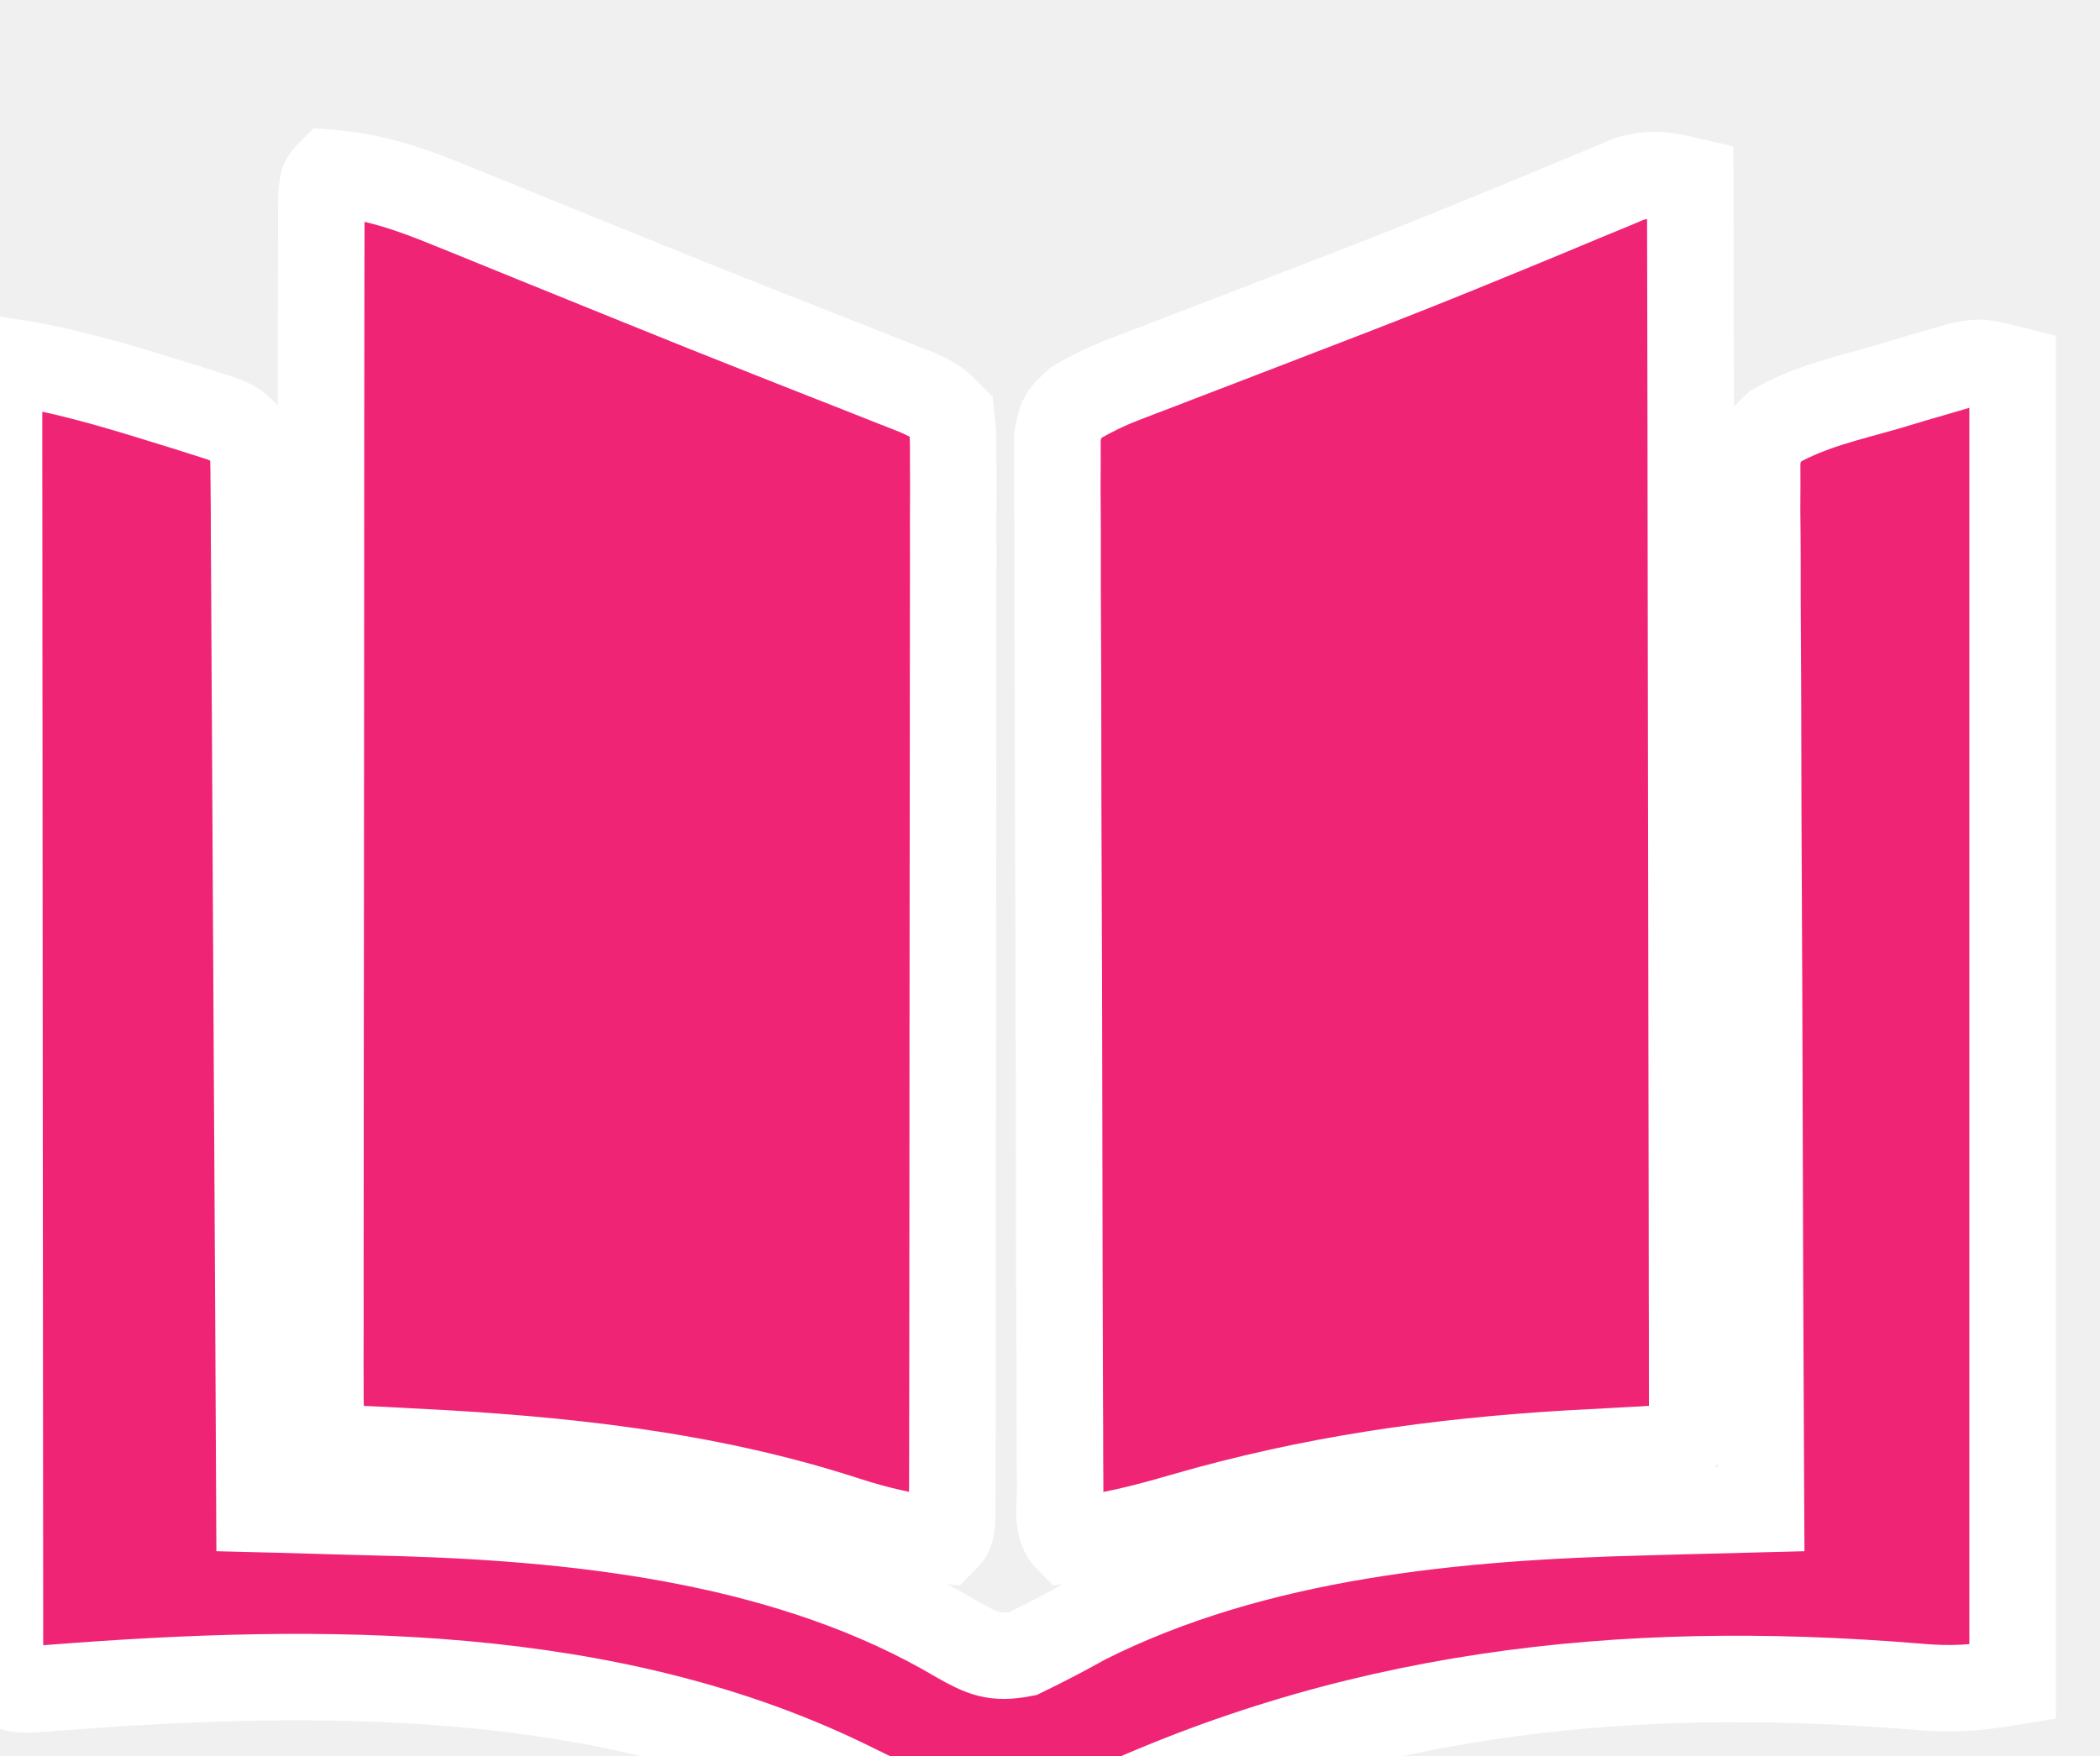
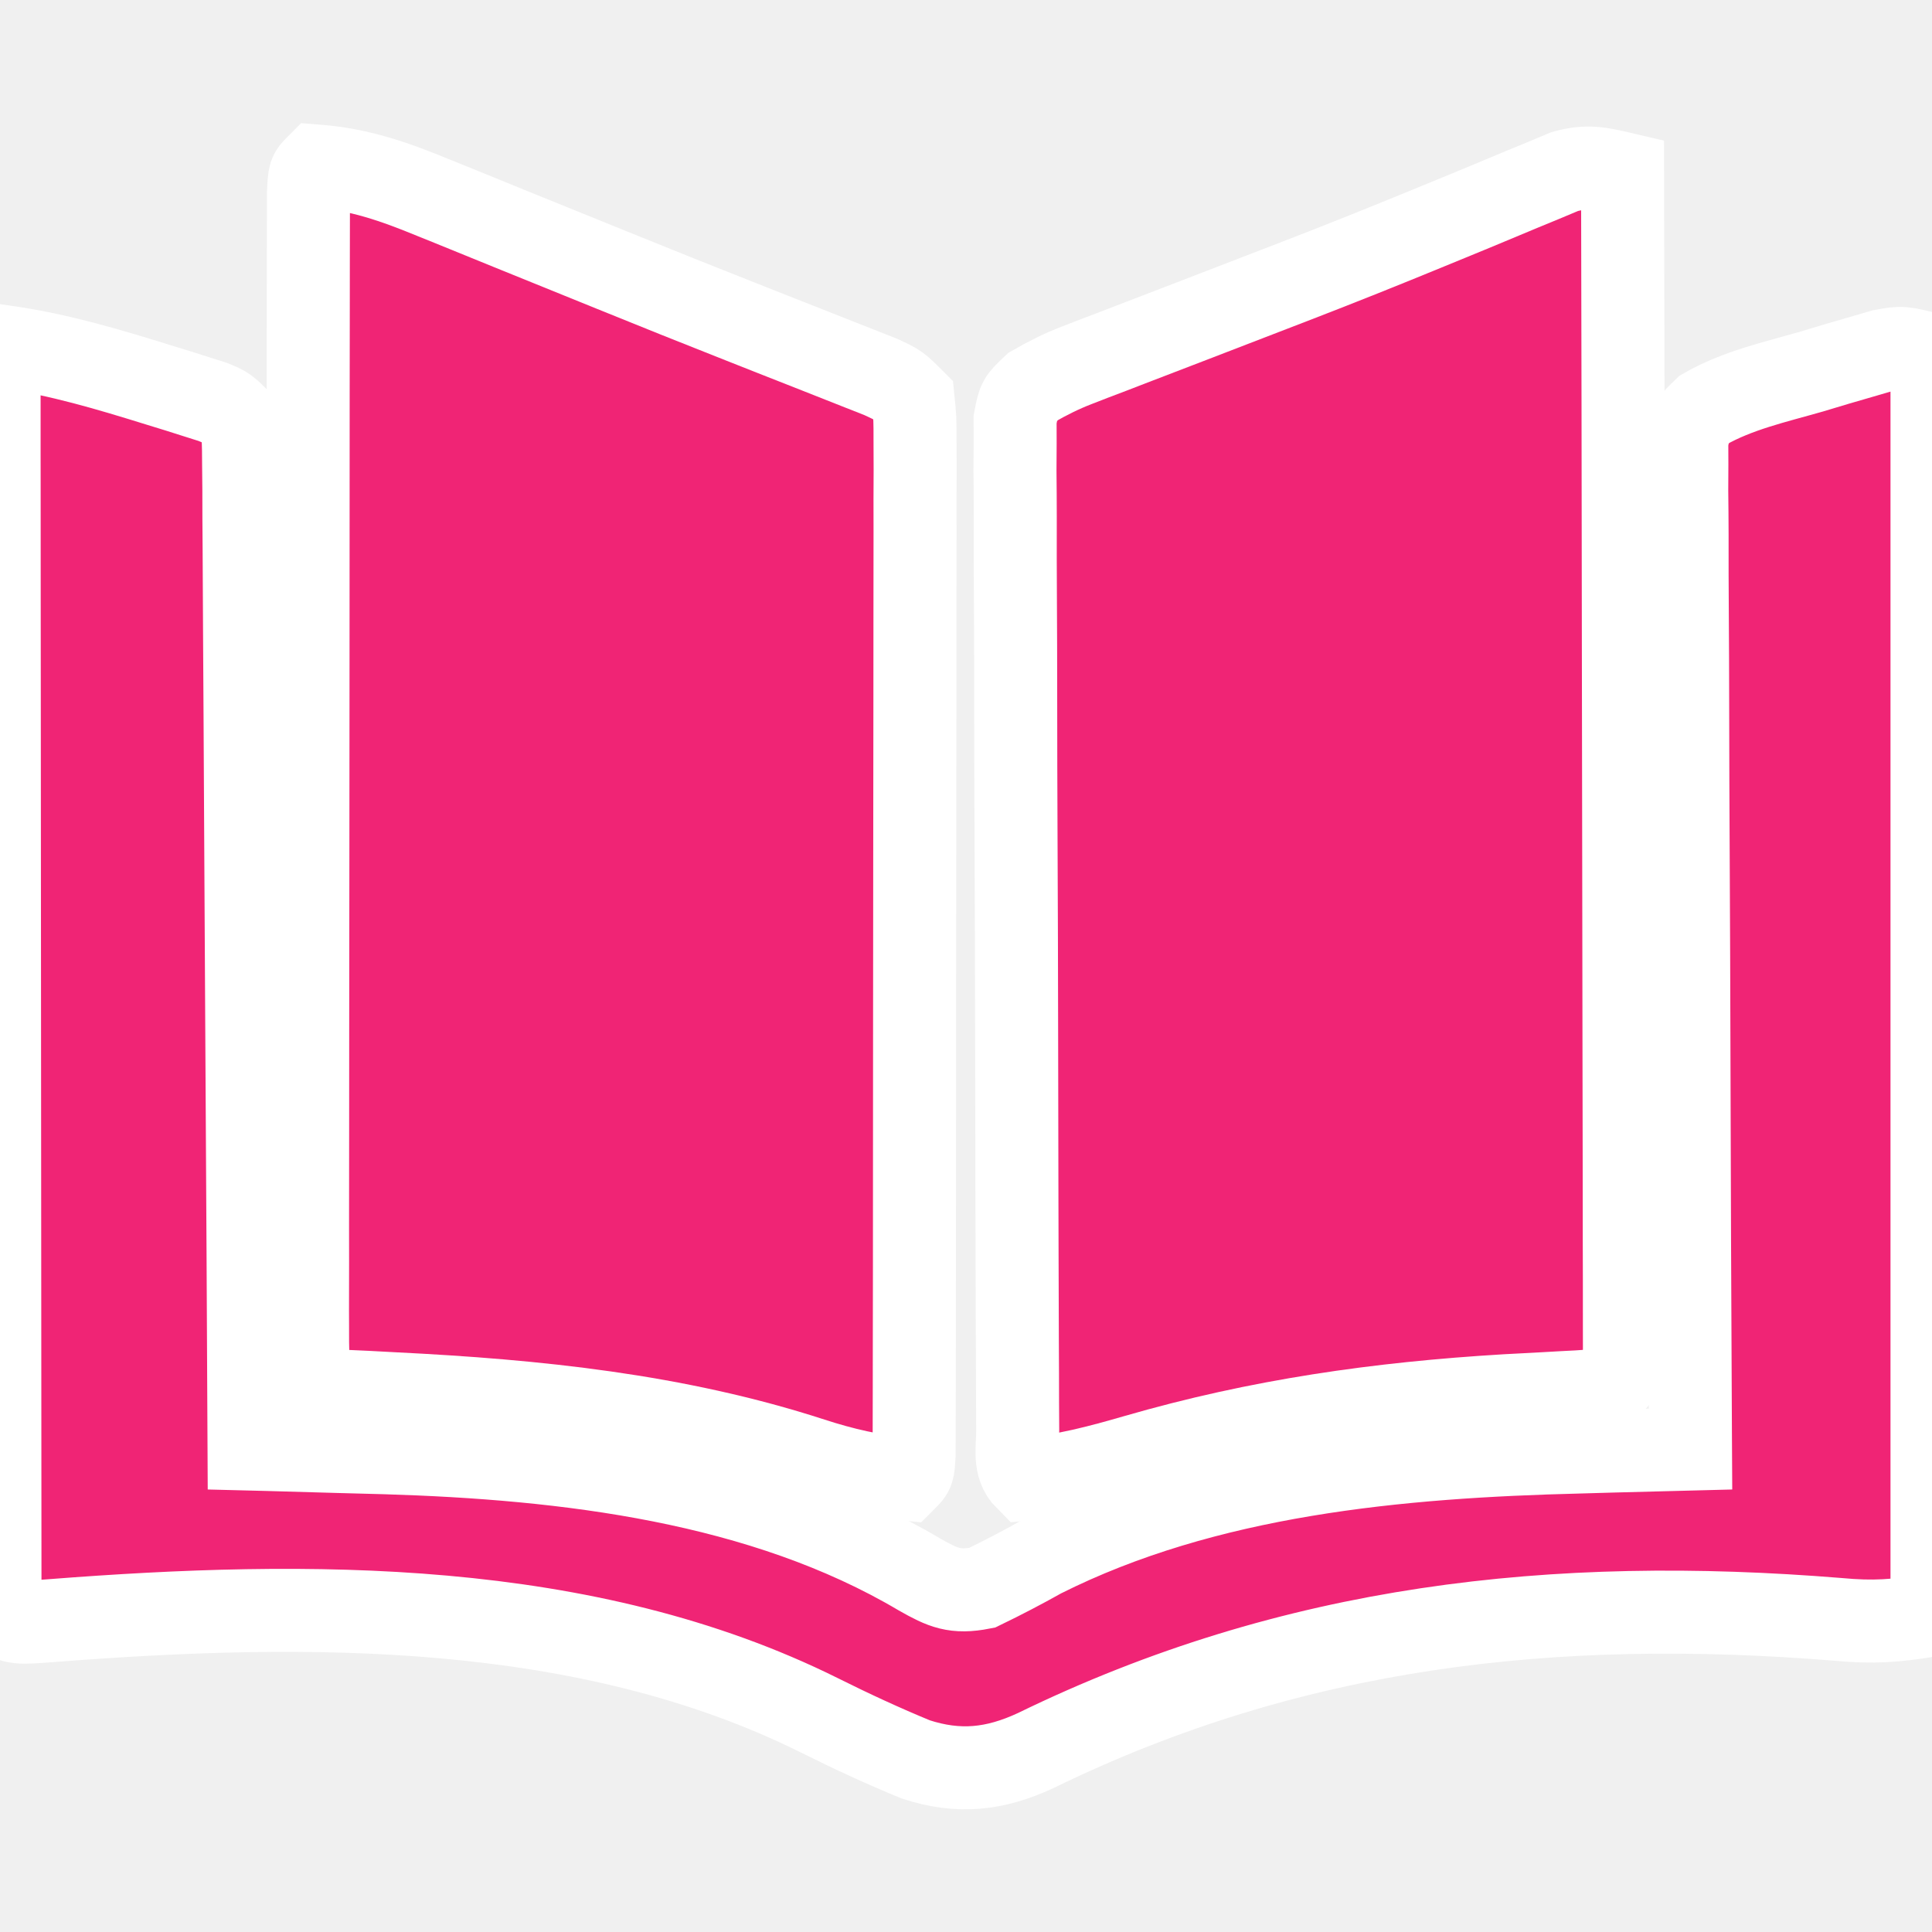
- <svg xmlns="http://www.w3.org/2000/svg" version="1.1" width="100%" height="100%" preserveAspectRatio="1" fill="context-fill">
+ <svg xmlns="http://www.w3.org/2000/svg" version="1.1" viewBox="0 0 256 256" width="100%" height="100%" preserveAspectRatio="xMidYMid meet" fill="context-fill">
  <style>
	*:not([fill]) {
		fill: #f02475;
		stroke: white;
		stroke-width: 11;
	}
</style>
  <path d="M0 0 C6.869 0.997 13.387 2.944 20 5 C20.849 5.261 21.699 5.522 22.574 5.791 C23.374 6.046 24.175 6.3 25 6.562 C25.722 6.791 26.444 7.019 27.188 7.254 C29 8 29 8 31 10 C31.262 12.37 31.262 12.37 31.278 15.404 C31.29 16.551 31.301 17.698 31.312 18.88 C31.314 20.144 31.317 21.409 31.319 22.711 C31.328 24.052 31.338 25.392 31.349 26.732 C31.377 30.376 31.392 34.021 31.405 37.665 C31.42 41.472 31.447 45.278 31.473 49.084 C31.52 56.295 31.556 63.505 31.589 70.716 C31.628 78.924 31.677 87.132 31.727 95.34 C31.831 112.226 31.92 129.113 32 146 C32.835 146.021 33.67 146.043 34.531 146.065 C37.702 146.15 40.874 146.24 44.045 146.335 C46.063 146.393 48.082 146.445 50.1 146.496 C73.928 147.219 99.973 150.263 120.854 162.636 C123.981 164.41 125.54 165.09 129.125 164.391 C131.824 163.085 134.448 161.717 137.062 160.25 C158.826 149.315 184.383 146.984 208.383 146.395 C209.812 146.355 211.241 146.314 212.67 146.273 C216.113 146.175 219.557 146.085 223 146 C222.996 145.302 222.993 144.604 222.989 143.884 C222.901 126.909 222.834 109.934 222.793 92.959 C222.772 84.75 222.744 76.541 222.698 68.332 C222.658 61.178 222.633 54.025 222.624 46.871 C222.618 43.082 222.606 39.293 222.577 35.504 C222.55 31.939 222.542 28.375 222.548 24.81 C222.546 22.875 222.524 20.939 222.502 19.004 C222.508 17.856 222.513 16.707 222.519 15.524 C222.515 14.524 222.512 13.524 222.508 12.493 C223 10 223 10 224.868 8.217 C229.246 5.718 234.181 4.631 239 3.25 C240.093 2.921 241.186 2.593 242.312 2.254 C243.364 1.948 244.416 1.643 245.5 1.328 C246.459 1.049 247.418 0.769 248.406 0.481 C251 0 251 0 255 1 C255 56.11 255 111.22 255 168 C250.222 168.796 247.231 169.013 242.578 168.578 C204.962 165.521 170.296 169.346 136.242 185.956 C130.82 188.48 126.008 188.984 120.336 187.129 C115.992 185.343 111.765 183.382 107.562 181.285 C76.617 165.91 39.733 166.11 5.947 168.731 C1.187 169.093 1.187 169.093 -1 168 C-1.023 146.243 -1.041 124.486 -1.052 102.73 C-1.057 92.628 -1.064 82.527 -1.075 72.426 C-1.085 63.625 -1.092 54.824 -1.094 46.023 C-1.095 41.36 -1.098 36.696 -1.106 32.033 C-1.112 27.65 -1.115 23.266 -1.113 18.882 C-1.113 17.268 -1.115 15.655 -1.119 14.041 C-1.124 11.847 -1.123 9.654 -1.12 7.46 C-1.121 6.23 -1.122 4.999 -1.123 3.731 C-1 1 -1 1 0 0 Z " transform="translate(1,46)" />
  <path d="M0 0 C5.583 0.439 10.23 2.052 15.379 4.176 C16.177 4.497 16.974 4.819 17.796 5.15 C20.388 6.197 22.975 7.254 25.562 8.312 C27.351 9.038 29.141 9.763 30.93 10.487 C33.647 11.586 36.363 12.687 39.078 13.79 C44.786 16.11 50.506 18.4 56.238 20.66 C57.635 21.212 59.032 21.765 60.429 22.317 C62.389 23.092 64.349 23.865 66.311 24.633 C68.092 25.332 69.87 26.037 71.648 26.742 C72.64 27.133 73.632 27.523 74.654 27.925 C77 29 77 29 79 31 C79.249 33.461 79.249 33.461 79.247 36.625 C79.251 37.821 79.256 39.017 79.26 40.249 C79.254 41.568 79.249 42.887 79.243 44.246 C79.244 45.644 79.246 47.042 79.249 48.439 C79.254 52.241 79.246 56.042 79.236 59.844 C79.227 63.815 79.229 67.787 79.229 71.758 C79.228 78.427 79.219 85.096 79.206 91.765 C79.19 99.486 79.185 107.206 79.186 114.927 C79.186 122.343 79.181 129.758 79.173 137.173 C79.169 140.335 79.167 143.496 79.167 146.658 C79.166 150.377 79.16 154.096 79.15 157.814 C79.147 159.183 79.146 160.552 79.146 161.92 C79.147 163.781 79.14 165.642 79.134 167.502 C79.132 168.546 79.13 169.59 79.129 170.665 C79 173 79 173 78 174 C73.666 173.59 69.698 172.685 65.563 171.337 C47.617 165.51 29.026 163.617 10.269 162.683 C9.089 162.62 7.91 162.557 6.695 162.492 C5.118 162.42 5.118 162.42 3.508 162.347 C1 162 1 162 -1 160 C-1.249 157.274 -1.249 157.274 -1.247 153.73 C-1.25 153.08 -1.252 152.429 -1.255 151.759 C-1.26 149.571 -1.252 147.382 -1.243 145.193 C-1.244 143.628 -1.246 142.063 -1.249 140.498 C-1.254 136.24 -1.246 131.982 -1.236 127.723 C-1.227 123.276 -1.229 118.828 -1.229 114.38 C-1.228 106.911 -1.219 99.441 -1.206 91.972 C-1.19 83.324 -1.185 74.676 -1.186 66.028 C-1.186 57.724 -1.181 49.419 -1.173 41.114 C-1.169 37.573 -1.167 34.032 -1.167 30.491 C-1.166 26.325 -1.16 22.16 -1.15 17.994 C-1.147 16.461 -1.146 14.928 -1.146 13.395 C-1.147 11.311 -1.141 9.227 -1.134 7.143 C-1.132 5.974 -1.13 4.805 -1.129 3.601 C-1 1 -1 1 0 0 Z " transform="translate(42,22)" />
  <path d="M0 0 C0.047 20.696 0.082 41.393 0.104 62.089 C0.114 71.699 0.128 81.308 0.151 90.917 C0.171 99.29 0.184 107.663 0.188 116.036 C0.191 120.471 0.197 124.907 0.211 129.342 C0.225 133.514 0.229 137.685 0.226 141.856 C0.227 143.39 0.231 144.925 0.238 146.459 C0.248 148.547 0.246 150.635 0.241 152.723 C0.242 153.894 0.244 155.065 0.246 156.271 C0 159 0 159 -2 161 C-4.588 161.363 -4.588 161.363 -7.871 161.527 C-9.678 161.629 -9.678 161.629 -11.521 161.733 C-12.814 161.801 -14.106 161.868 -15.438 161.938 C-32.404 162.956 -48.187 165.196 -64.531 169.931 C-69.354 171.327 -73.989 172.558 -79 173 C-80.74 171.26 -80.137 168.877 -80.147 166.509 C-80.154 165.317 -80.161 164.125 -80.169 162.897 C-80.172 161.578 -80.174 160.258 -80.177 158.899 C-80.183 157.505 -80.19 156.11 -80.197 154.716 C-80.214 150.919 -80.225 147.121 -80.233 143.323 C-80.238 140.953 -80.244 138.583 -80.251 136.212 C-80.27 128.802 -80.284 121.391 -80.292 113.981 C-80.302 105.415 -80.328 96.849 -80.369 88.284 C-80.399 81.671 -80.414 75.058 -80.417 68.444 C-80.419 64.491 -80.428 60.538 -80.453 56.584 C-80.477 52.866 -80.481 49.148 -80.471 45.43 C-80.47 43.411 -80.489 41.392 -80.509 39.374 C-80.502 38.176 -80.495 36.979 -80.488 35.745 C-80.49 34.702 -80.493 33.659 -80.495 32.584 C-80 30 -80 30 -78.084 28.196 C-76.16 27.092 -74.328 26.175 -72.258 25.381 C-71.534 25.099 -70.809 24.818 -70.062 24.527 C-69.281 24.231 -68.5 23.934 -67.695 23.629 C-66.871 23.31 -66.047 22.991 -65.198 22.663 C-62.51 21.623 -59.817 20.593 -57.125 19.562 C-53.403 18.13 -49.682 16.695 -45.961 15.258 C-45.031 14.899 -44.102 14.541 -43.144 14.172 C-37.332 11.925 -31.55 9.616 -25.789 7.242 C-25.094 6.957 -24.398 6.672 -23.681 6.378 C-19.765 4.772 -19.765 4.772 -15.859 3.14 C-14.114 2.404 -12.362 1.684 -10.609 0.965 C-9.64 0.559 -8.67 0.153 -7.671 -0.266 C-4.662 -1.093 -2.992 -0.7 0 0 Z " transform="translate(215,23)" />
</svg>
